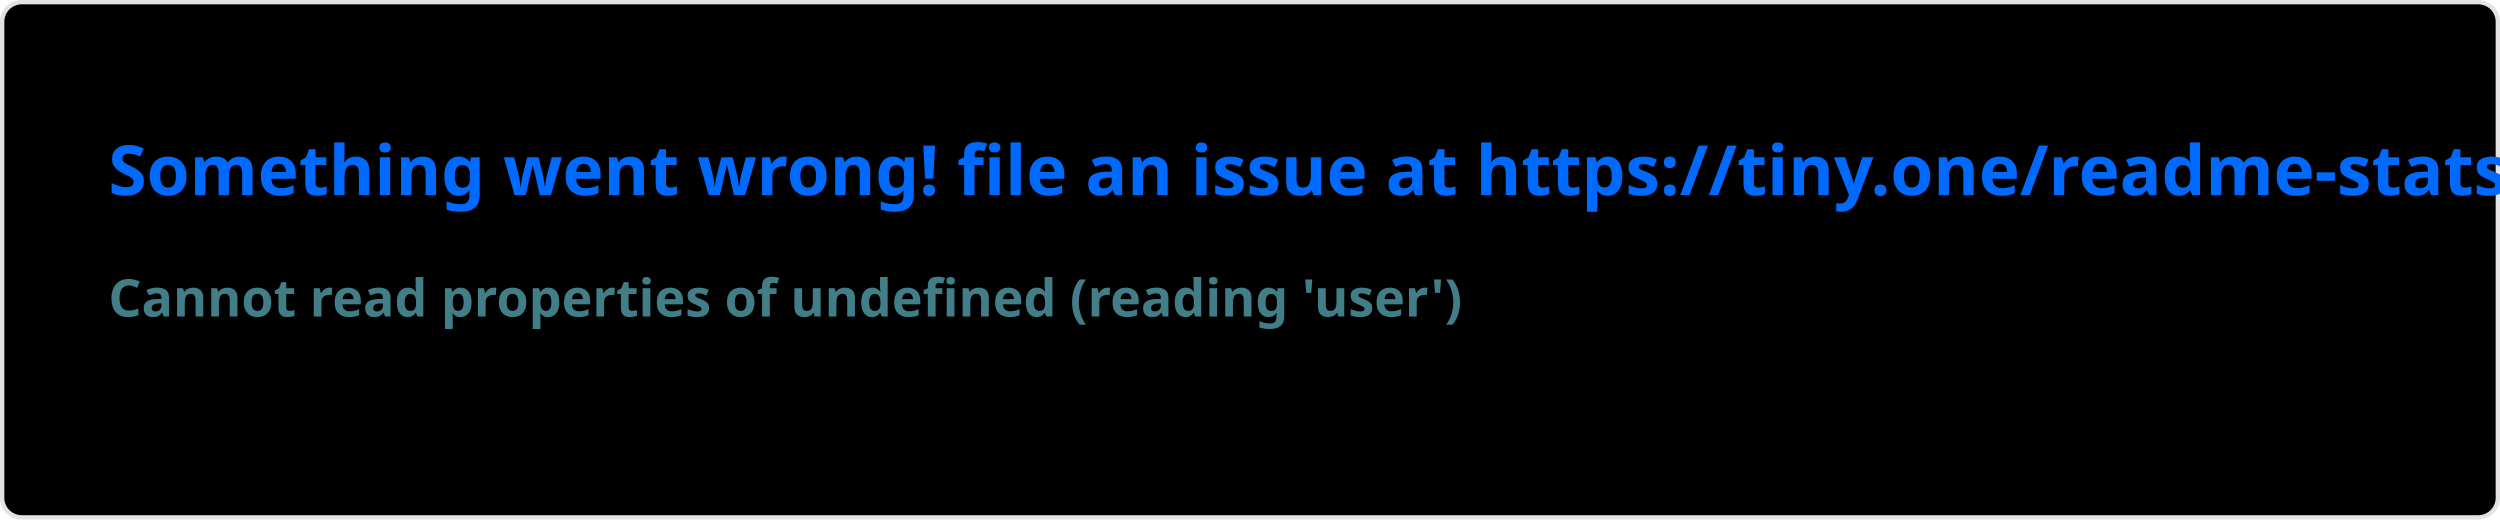
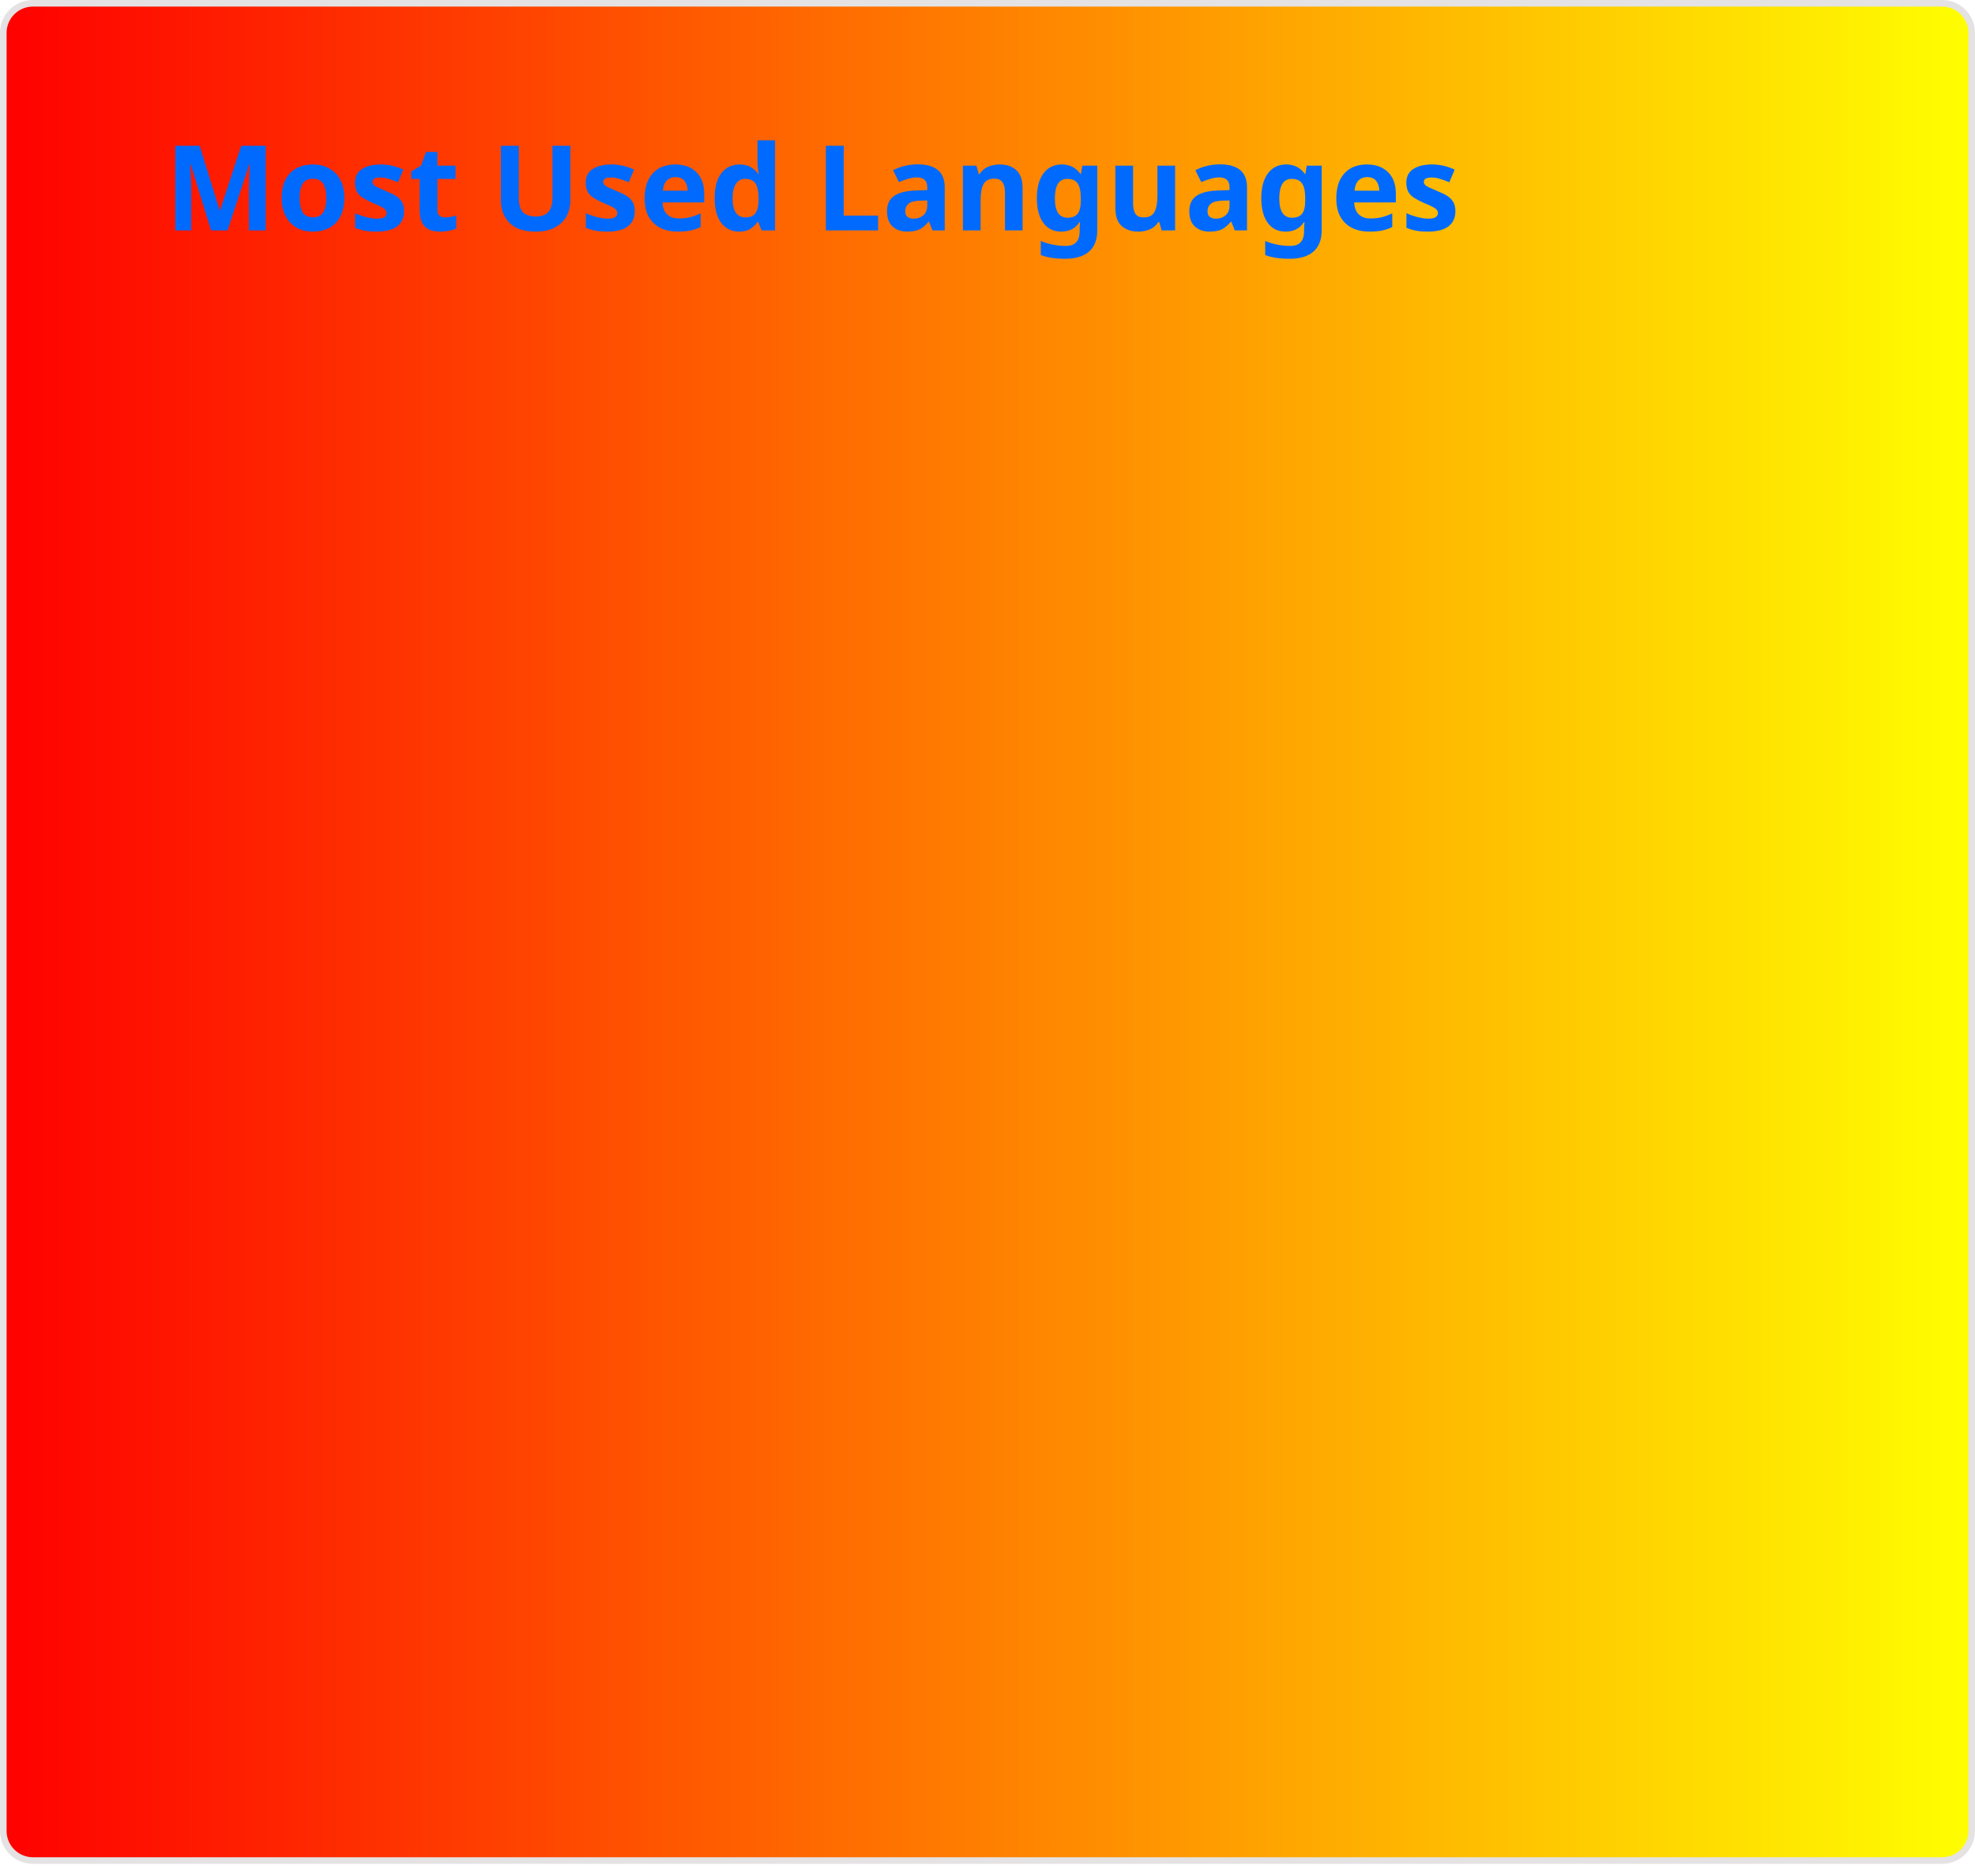
- <svg xmlns="http://www.w3.org/2000/svg" width="576.5" height="120" viewBox="0 0 576.5 120" fill="DEG,FF0000,FFFF00">
+ <svg xmlns="http://www.w3.org/2000/svg" width="300" height="285" viewBox="0 0 300 285" fill="none" role="img" aria-labelledby="descId">
  <style>
-     .text { font: 600 16px 'Segoe UI', Ubuntu, Sans-Serif; fill: #006AFF }
-     .small { font: 600 12px 'Segoe UI', Ubuntu, Sans-Serif; fill: #417E87 }
-     .gray { fill: #858585 }
-     </style>
-   <rect x="0.5" y="0.5" width="575.5" height="99%" rx="4.5" fill="DEG,FF0000,FFFF00" stroke="#e4e2e2" />
-   <text x="25" y="45" class="text">Something went wrong! file an issue at https://tiny.one/readme-stats</text>
-   <text data-testid="message" x="25" y="55" class="text small">
-     <tspan x="25" dy="18">Cannot read properties of undefined (reading 'user')</tspan>
-     <tspan x="25" dy="18" class="gray" />
-   </text>
+           .header {
+             font: 600 18px 'Segoe UI', Ubuntu, Sans-Serif;
+             fill: #006AFF;
+             animation: fadeInAnimation 0.8s ease-in-out forwards;
+           }
+           @supports(-moz-appearance: auto) {
+             /* Selector detects Firefox */
+             .header { font-size: 15.5px; }
+           }
+           
+     @keyframes slideInAnimation {
+       from {
+         width: 0;
+       }
+       to {
+         width: calc(100%-100px);
+       }
+     }
+     @keyframes growWidthAnimation {
+       from {
+         width: 0;
+       }
+       to {
+         width: 100%;
+       }
+     }
+     .stat {
+       font: 600 14px 'Segoe UI', Ubuntu, "Helvetica Neue", Sans-Serif; fill: #417E87;
+     }
+     @supports(-moz-appearance: auto) {
+       /* Selector detects Firefox */
+       .stat { font-size:12px; }
+     }
+     .bold { font-weight: 700 }
+     .lang-name {
+       font: 400 11px "Segoe UI", Ubuntu, Sans-Serif;
+       fill: #417E87;
+     }
+     .stagger {
+       opacity: 0;
+       animation: fadeInAnimation 0.3s ease-in-out forwards;
+     }
+     #rect-mask rect{
+       animation: slideInAnimation 1s ease-in-out forwards;
+     }
+     .lang-progress{
+       animation: growWidthAnimation 0.6s ease-in-out forwards;
+     }
+     
+ 
+           
+       /* Animations */
+       @keyframes scaleInAnimation {
+         from {
+           transform: translate(-5px, 5px) scale(0);
+         }
+         to {
+           transform: translate(-5px, 5px) scale(1);
+         }
+       }
+       @keyframes fadeInAnimation {
+         from {
+           opacity: 0;
+         }
+         to {
+           opacity: 1;
+         }
+       }
+     
+           
+         </style>
+   <defs>
+     <linearGradient id="gradient" gradientTransform="rotate(DEG)" gradientUnits="userSpaceOnUse">
+       <stop offset="0%" stop-color="#FF0000" />,<stop offset="100%" stop-color="#FFFF00" />
+     </linearGradient>
+   </defs>
+   <rect data-testid="card-bg" x="0.5" y="0.5" rx="4.5" height="99%" stroke="#e4e2e2" width="299" fill="url(#gradient)" stroke-opacity="1" />
+   <g data-testid="card-title" transform="translate(25, 35)">
+     <g transform="translate(0, 0)">
+       <text x="0" y="0" class="header" data-testid="header">Most Used Languages</text>
+     </g>
+   </g>
+   <g data-testid="main-card-body" transform="translate(0, 55)">
+     <svg data-testid="lang-items" x="25">
+       <g transform="translate(0, 0)">
+         <g class="stagger" style="animation-delay: 450ms">
+           <text data-testid="lang-name" x="2" y="15" class="lang-name">HTML</text>
+           <text x="215" y="34" class="lang-name">61.60%</text>
+           <svg width="205" x="0" y="25">
+             <rect rx="5" ry="5" x="0" y="0" width="205" height="8" fill="#ddd" />
+             <svg data-testid="lang-progress" width="61.598%">
+               <rect height="8" fill="#e34c26" rx="5" ry="5" x="0" y="0" class="lang-progress" style="animation-delay: 750ms;" />
+             </svg>
+           </svg>
+         </g>
+       </g>
+       <g transform="translate(0, 40)">
+         <g class="stagger" style="animation-delay: 600ms">
+           <text data-testid="lang-name" x="2" y="15" class="lang-name">JavaScript</text>
+           <text x="215" y="34" class="lang-name">22.23%</text>
+           <svg width="205" x="0" y="25">
+             <rect rx="5" ry="5" x="0" y="0" width="205" height="8" fill="#ddd" />
+             <svg data-testid="lang-progress" width="22.23%">
+               <rect height="8" fill="#f1e05a" rx="5" ry="5" x="0" y="0" class="lang-progress" style="animation-delay: 900ms;" />
+             </svg>
+           </svg>
+         </g>
+       </g>
+       <g transform="translate(0, 80)">
+         <g class="stagger" style="animation-delay: 750ms">
+           <text data-testid="lang-name" x="2" y="15" class="lang-name">TypeScript</text>
+           <text x="215" y="34" class="lang-name">8.56%</text>
+           <svg width="205" x="0" y="25">
+             <rect rx="5" ry="5" x="0" y="0" width="205" height="8" fill="#ddd" />
+             <svg data-testid="lang-progress" width="8.561%">
+               <rect height="8" fill="#3178c6" rx="5" ry="5" x="0" y="0" class="lang-progress" style="animation-delay: 1050ms;" />
+             </svg>
+           </svg>
+         </g>
+       </g>
+       <g transform="translate(0, 120)">
+         <g class="stagger" style="animation-delay: 900ms">
+           <text data-testid="lang-name" x="2" y="15" class="lang-name">CSS</text>
+           <text x="215" y="34" class="lang-name">6.26%</text>
+           <svg width="205" x="0" y="25">
+             <rect rx="5" ry="5" x="0" y="0" width="205" height="8" fill="#ddd" />
+             <svg data-testid="lang-progress" width="6.26%">
+               <rect height="8" fill="#663399" rx="5" ry="5" x="0" y="0" class="lang-progress" style="animation-delay: 1200ms;" />
+             </svg>
+           </svg>
+         </g>
+       </g>
+       <g transform="translate(0, 160)">
+         <g class="stagger" style="animation-delay: 1050ms">
+           <text data-testid="lang-name" x="2" y="15" class="lang-name">Python</text>
+           <text x="215" y="34" class="lang-name">1.35%</text>
+           <svg width="205" x="0" y="25">
+             <rect rx="5" ry="5" x="0" y="0" width="205" height="8" fill="#ddd" />
+             <svg data-testid="lang-progress" width="2%">
+               <rect height="8" fill="#3572A5" rx="5" ry="5" x="0" y="0" class="lang-progress" style="animation-delay: 1350ms;" />
+             </svg>
+           </svg>
+         </g>
+       </g>
+     </svg>
+   </g>
</svg>
